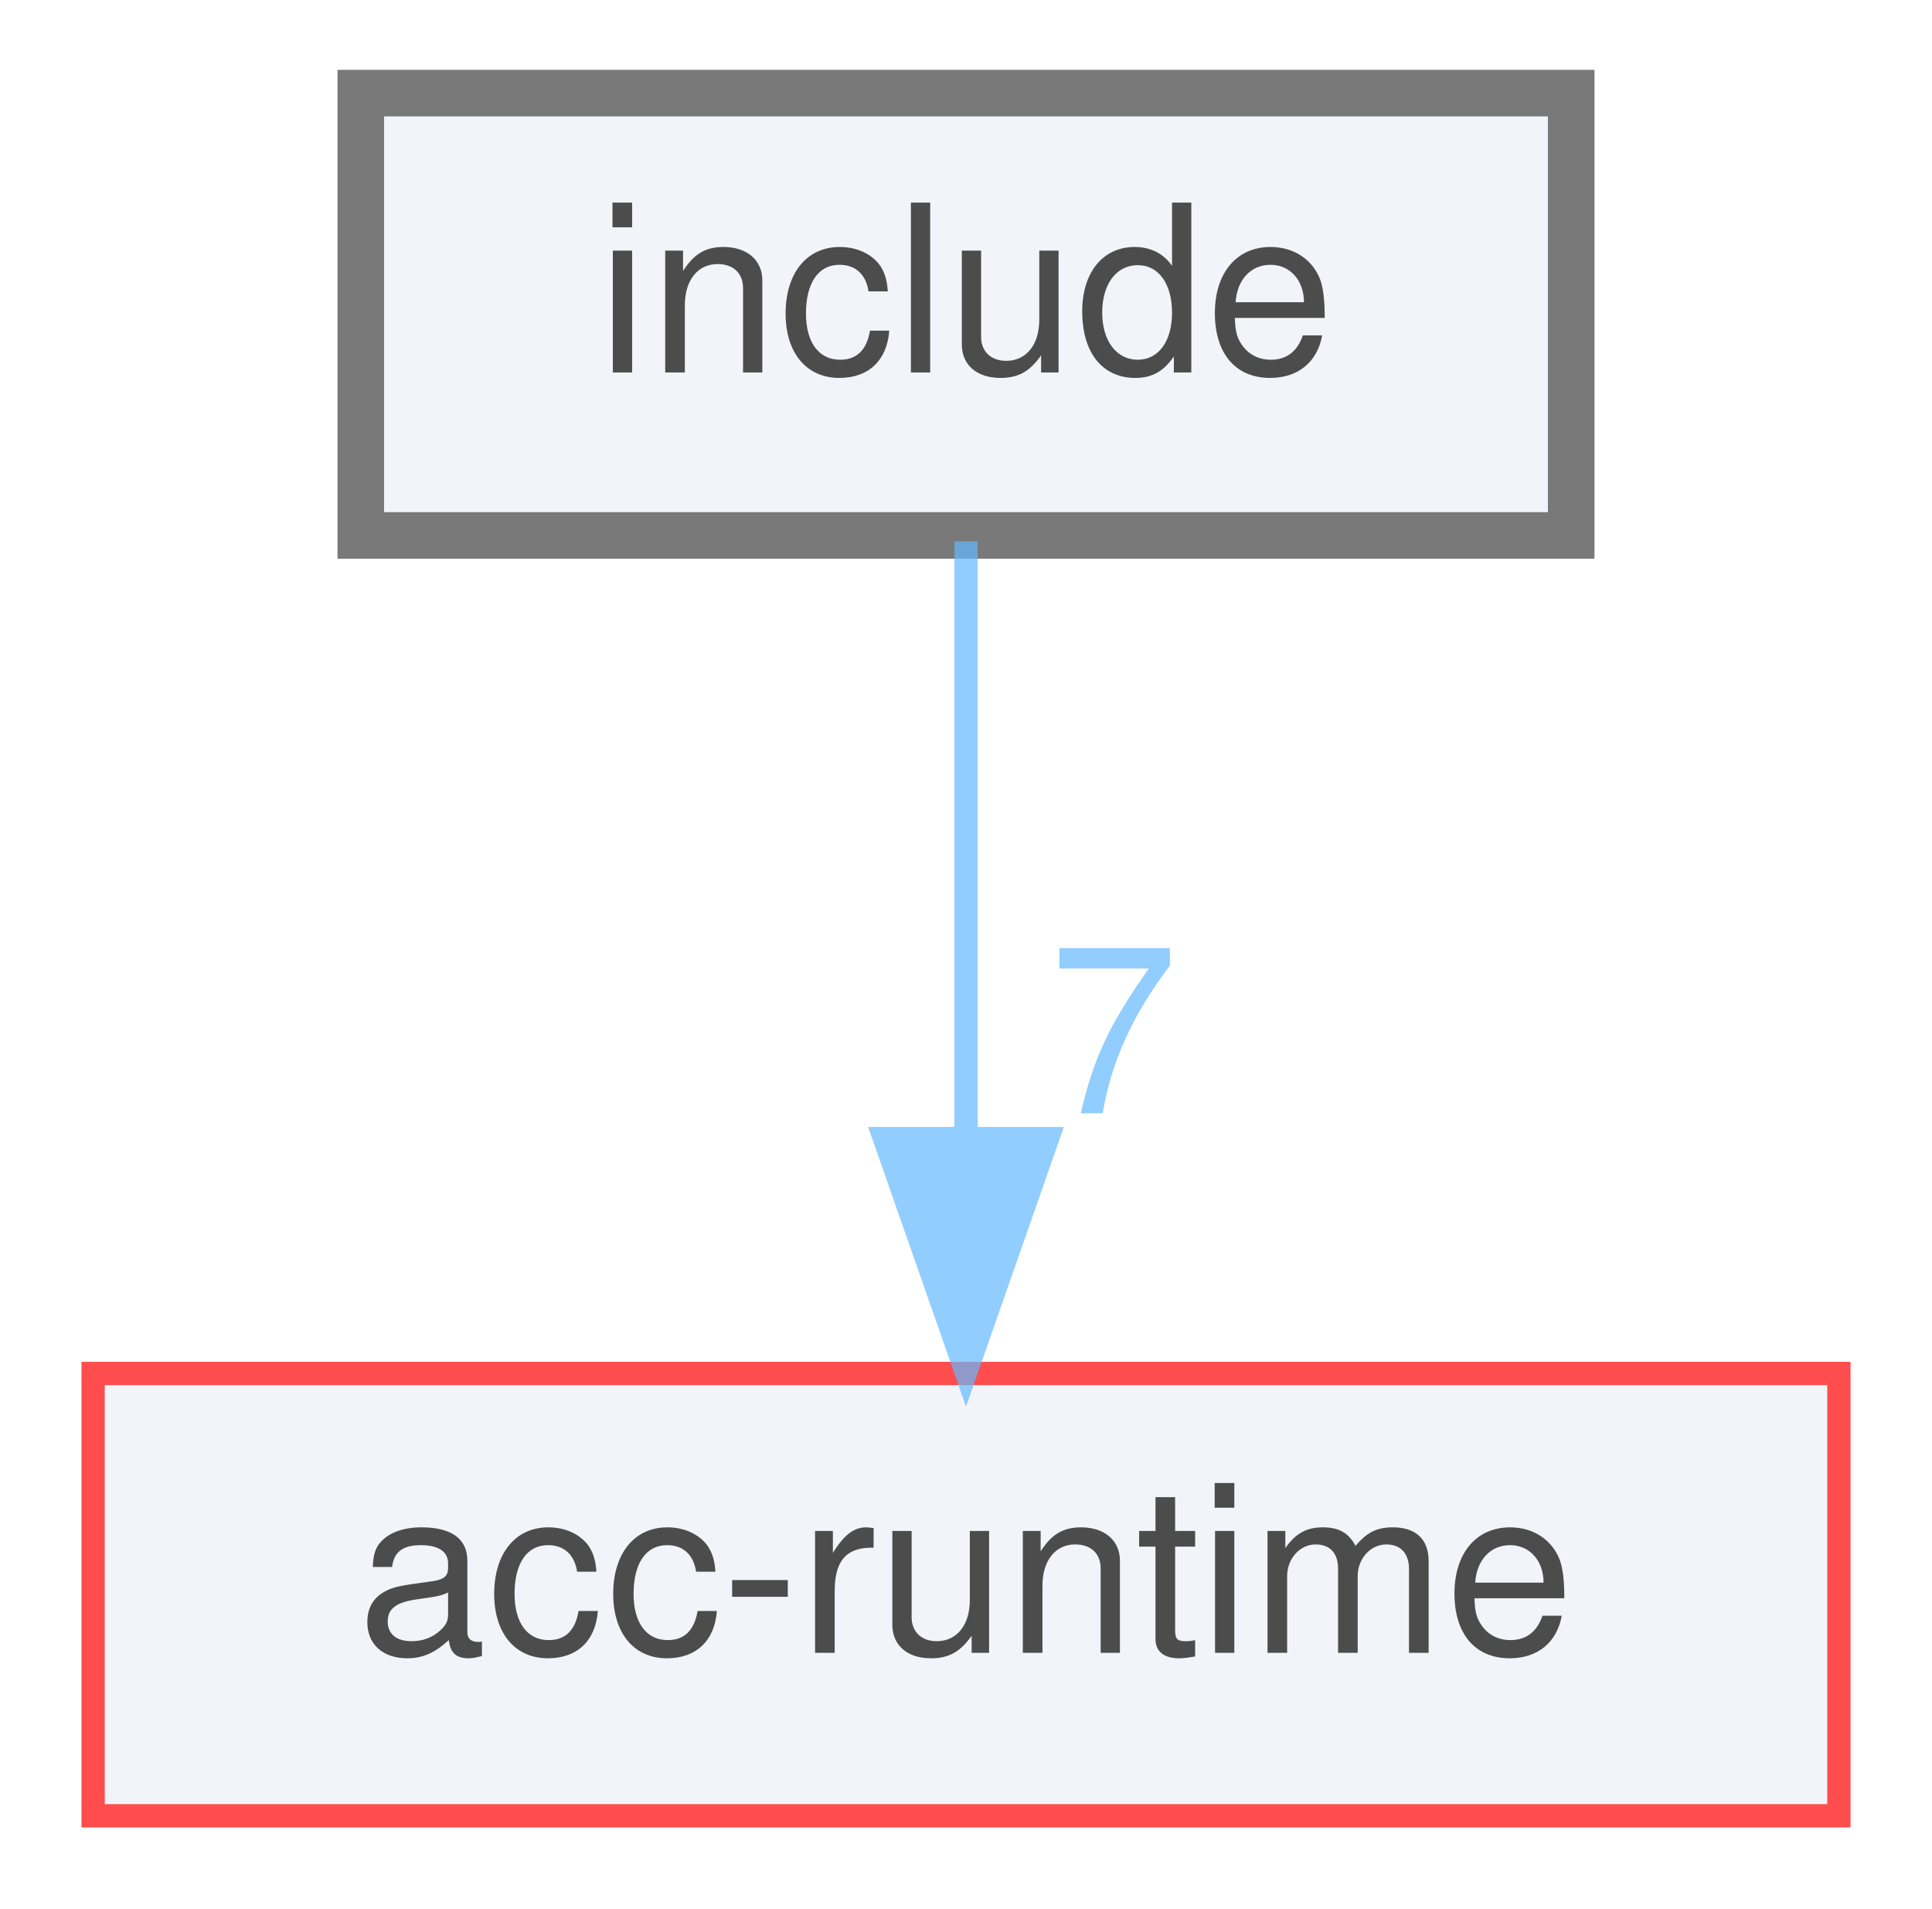
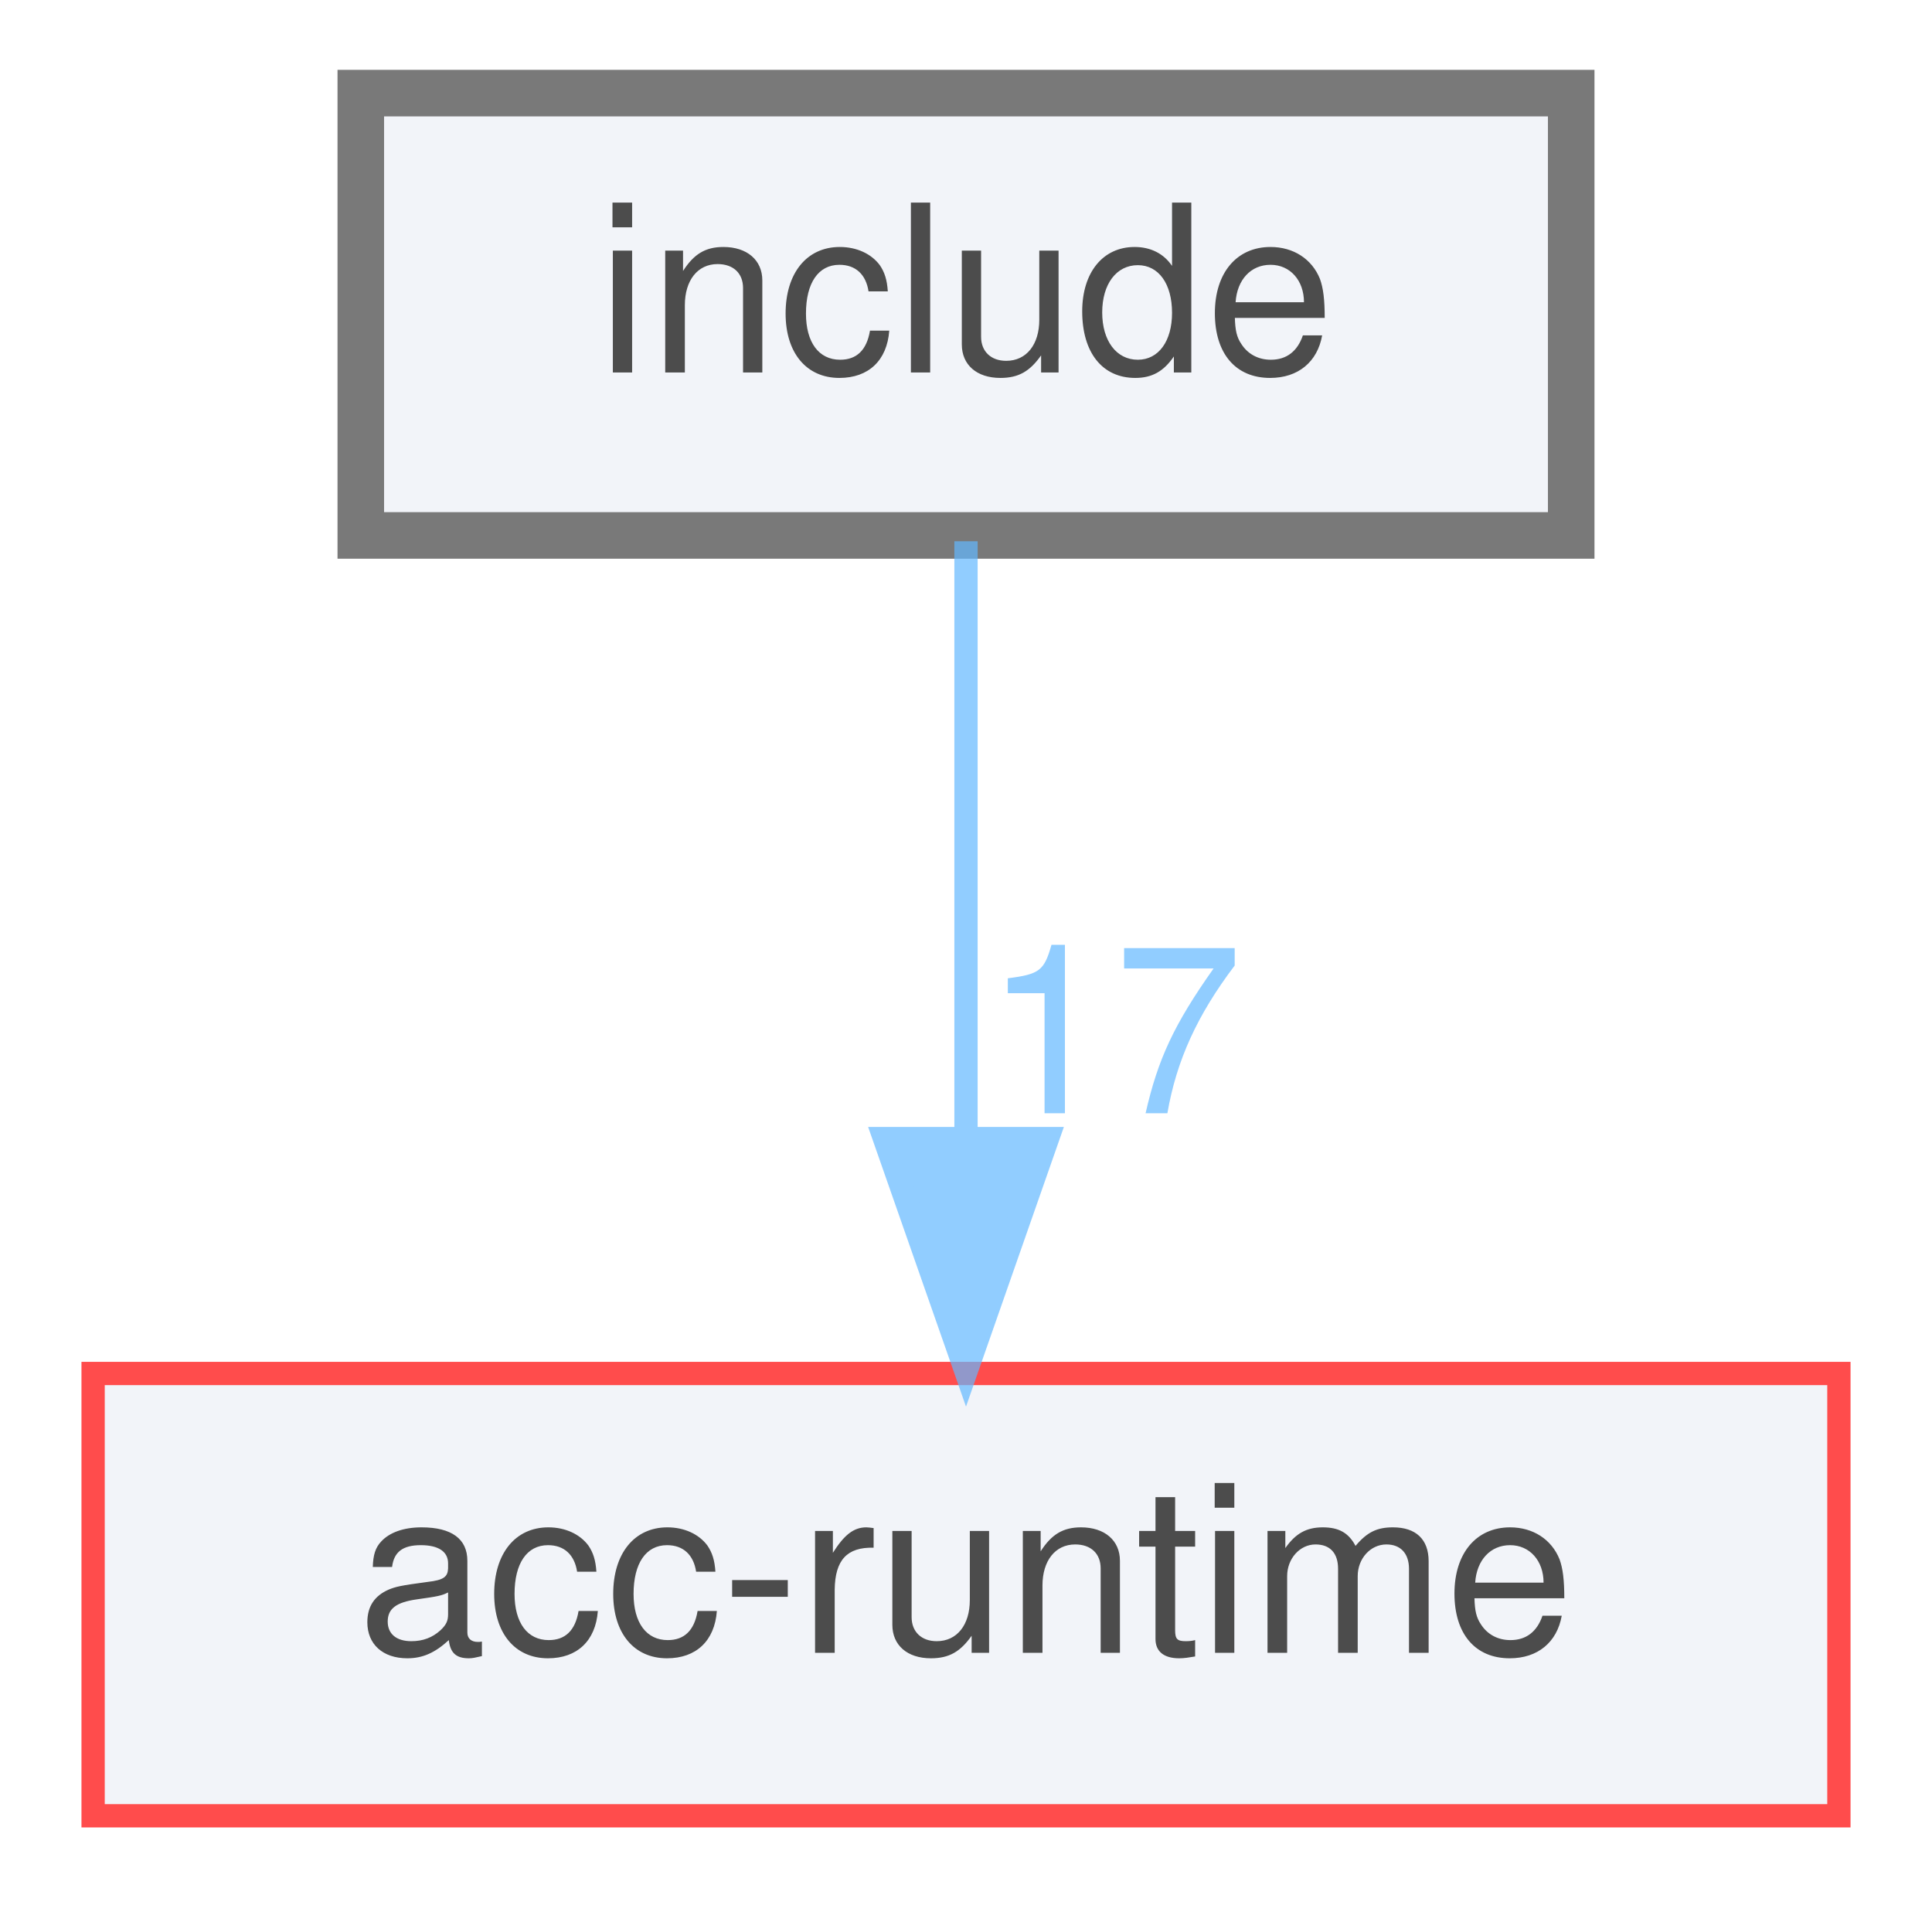
<svg xmlns="http://www.w3.org/2000/svg" xmlns:xlink="http://www.w3.org/1999/xlink" width="83pt" height="82pt" viewBox="0.00 0.00 83.00 82.00">
  <svg id="main" version="1.1" xml:space="preserve">
    <style type="text/css">
.node, .edge {opacity: 0.7;}
.node.selected, .edge.selected {opacity: 1;}
.edge:hover path { stroke: red; }
.edge:hover polygon { stroke: red; fill: red; }
</style>
    <svg id="graph" class="graph">
      <g id="graph0" class="graph" transform="scale(1 1) rotate(0) translate(4 78)">
        <g id="node1" class="node">
          <g id="a_node1">
            <a xlink:href="dir_d44c64559bbebec7f509842c48db8b23.html" target="_top" xlink:title="include">
              <polygon fill="#edf0f7" stroke="#404040" stroke-width="2" points="63.5,-74 11.5,-74 11.5,-55 63.5,-55 63.5,-74" />
              <text text-anchor="middle" x="37.5" y="-62" font-family="Helvetica,sans-Serif" font-size="10.00">include</text>
            </a>
          </g>
        </g>
        <g id="node2" class="node">
          <g id="a_node2">
            <a xlink:href="dir_2dc8787002676dc565357b7cfa0121df.html" target="_top" xlink:title="acc-runtime">
              <polygon fill="#edf0f7" stroke="red" points="75,-19 0,-19 0,0 75,0 75,-19" />
              <text text-anchor="middle" x="37.5" y="-7" font-family="Helvetica,sans-Serif" font-size="10.00">acc-runtime</text>
            </a>
          </g>
        </g>
        <g id="edge1" class="edge">
          <g id="a_edge1">
            <a xlink:href="dir_000005_000001.html" target="_top">
              <path fill="none" stroke="#63b8ff" d="M37.5,-54.75C37.5,-47.8 37.5,-37.85 37.5,-29.13" />
              <polygon fill="#63b8ff" stroke="#63b8ff" points="41,-29.09 37.5,-19.09 34,-29.09 41,-29.09" />
            </a>
          </g>
          <g id="a_edge1-headlabel">
-             <a xlink:href="dir_000005_000001.html" target="_top" xlink:title="7">
-               <text text-anchor="middle" x="43.84" y="-30.18" font-family="Helvetica,sans-Serif" font-size="10.00" fill="#63b8ff">7</text>
+             <a xlink:href="dir_000005_000001.html" target="_top" xlink:title="17">
+               <text text-anchor="middle" x="43.84" y="-30.18" font-family="Helvetica,sans-Serif" font-size="10.00" fill="#63b8ff">17</text>
            </a>
          </g>
        </g>
      </g>
    </svg>
  </svg>
  <style type="text/css">

[data-mouse-over-selected='false'] { opacity: 0.7; }
[data-mouse-over-selected='true']  { opacity: 1.0; }

</style>
</svg>
